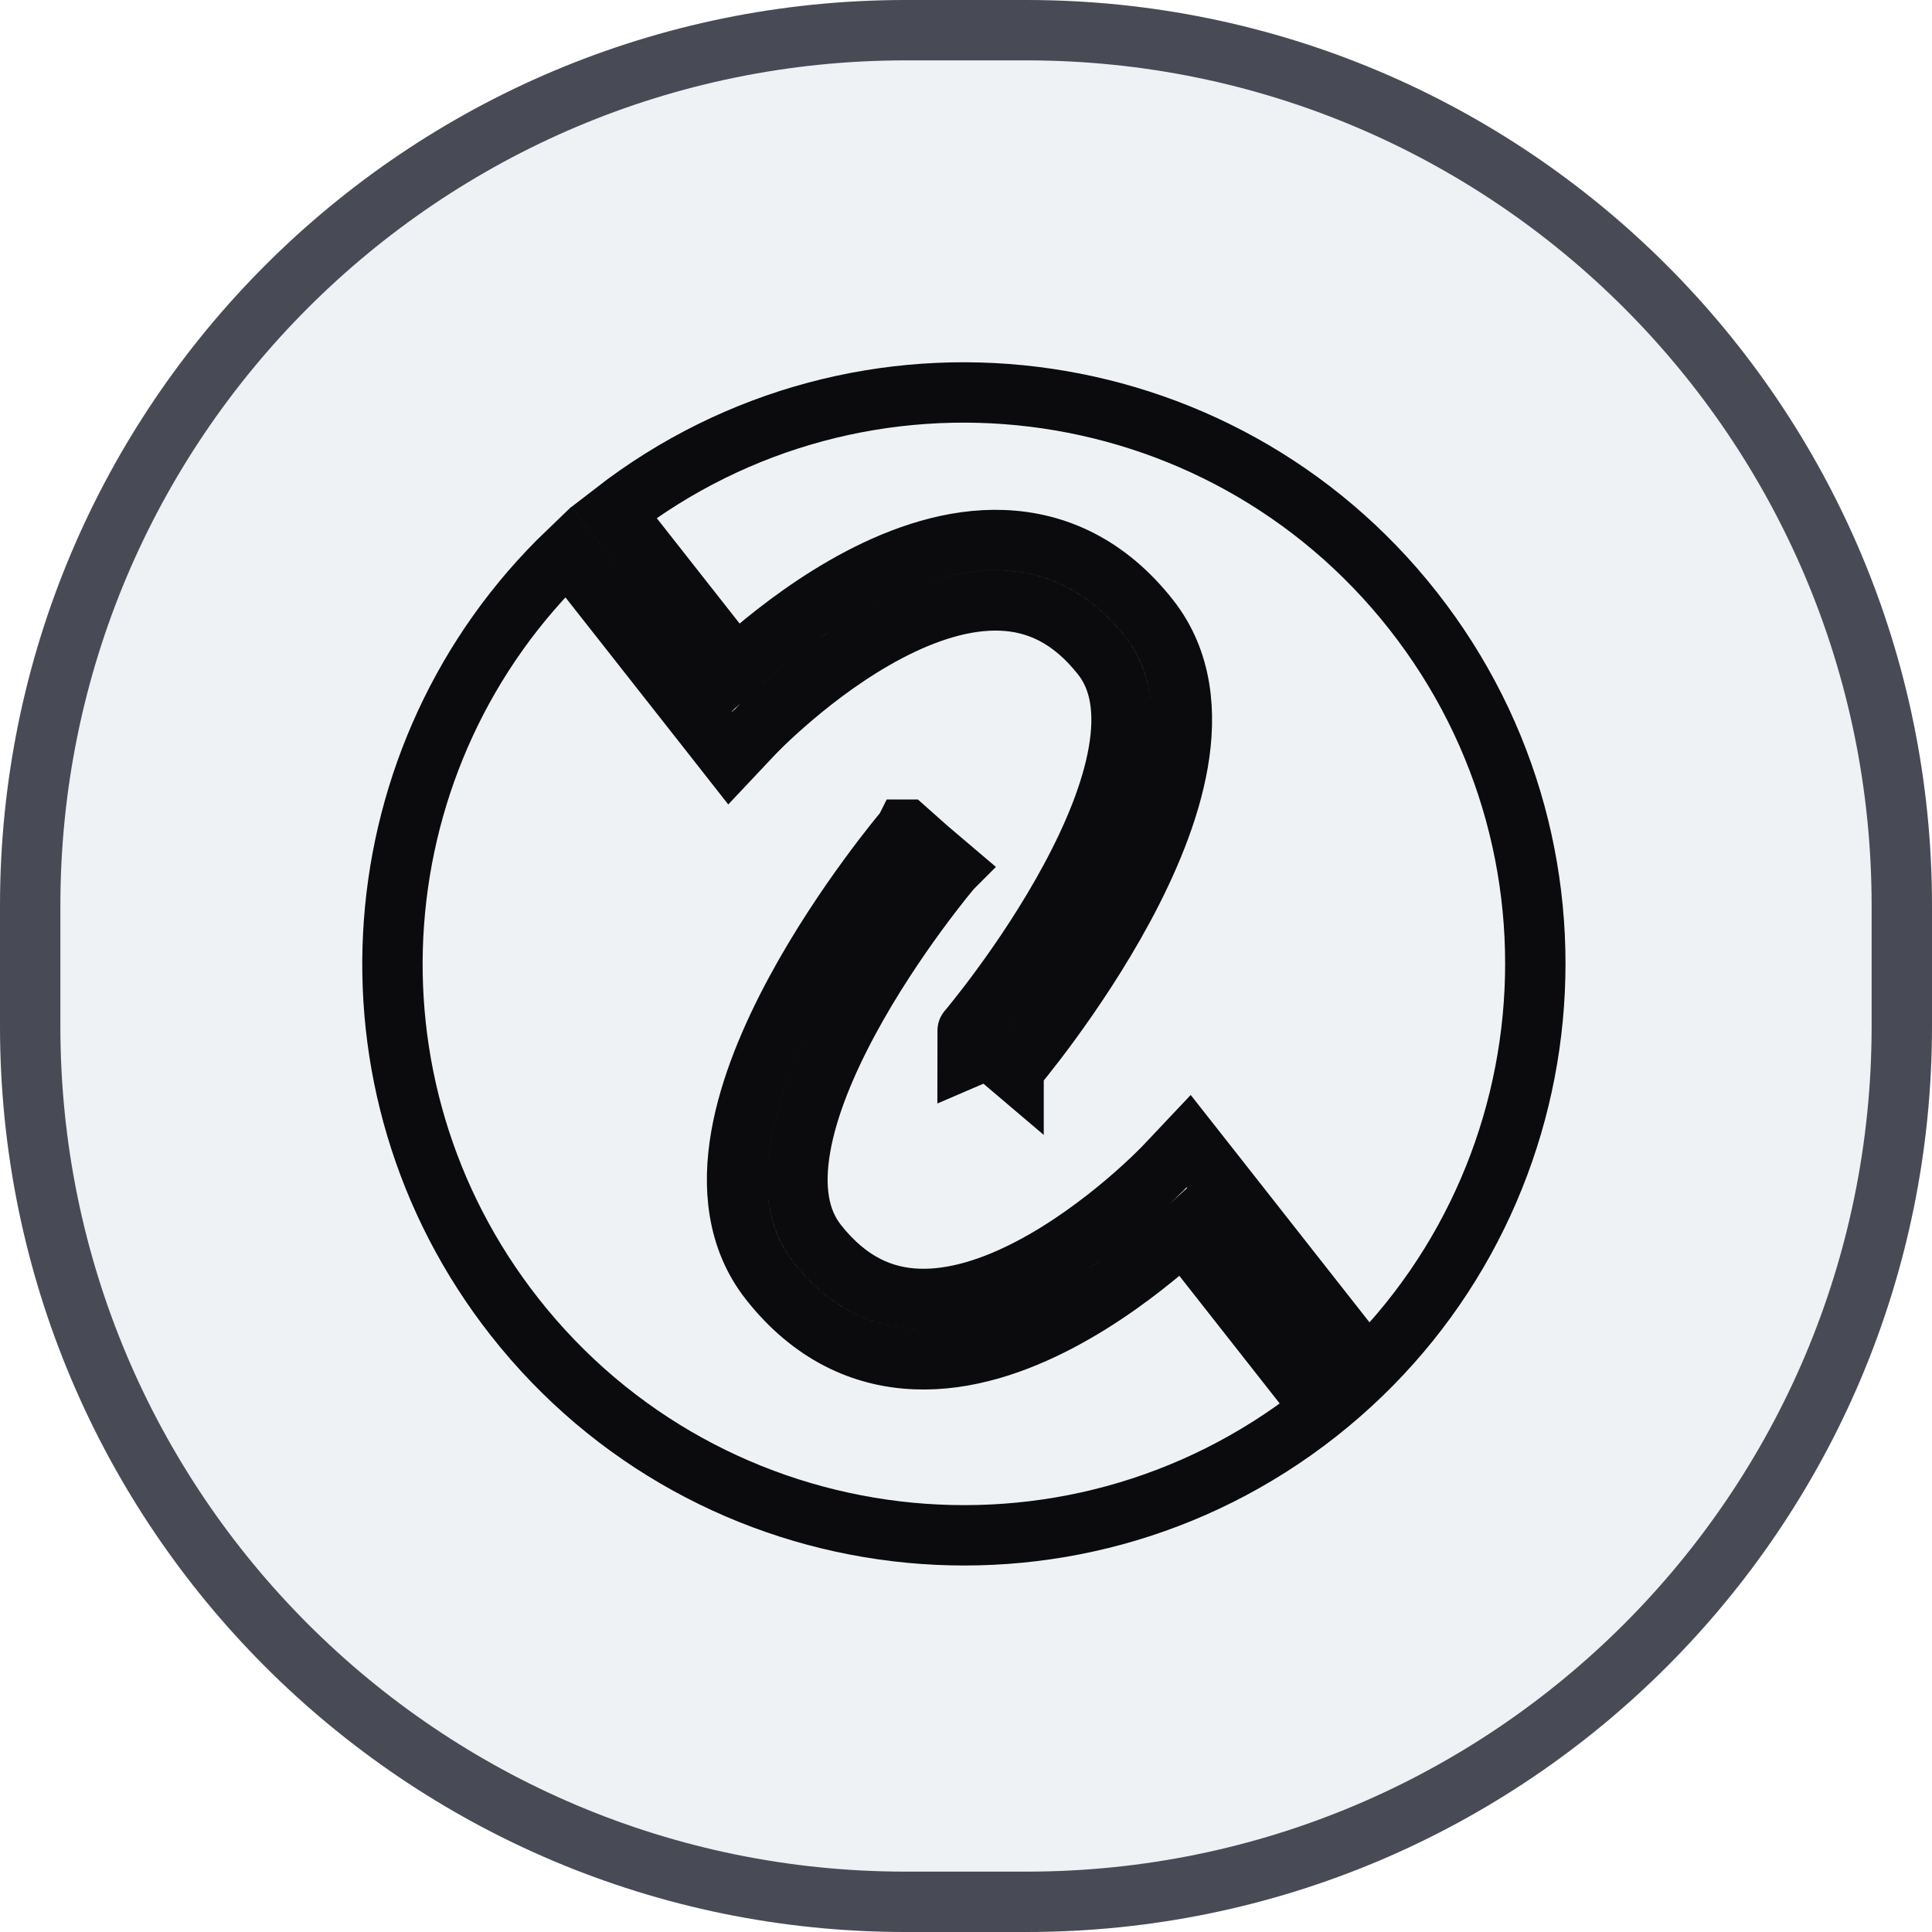
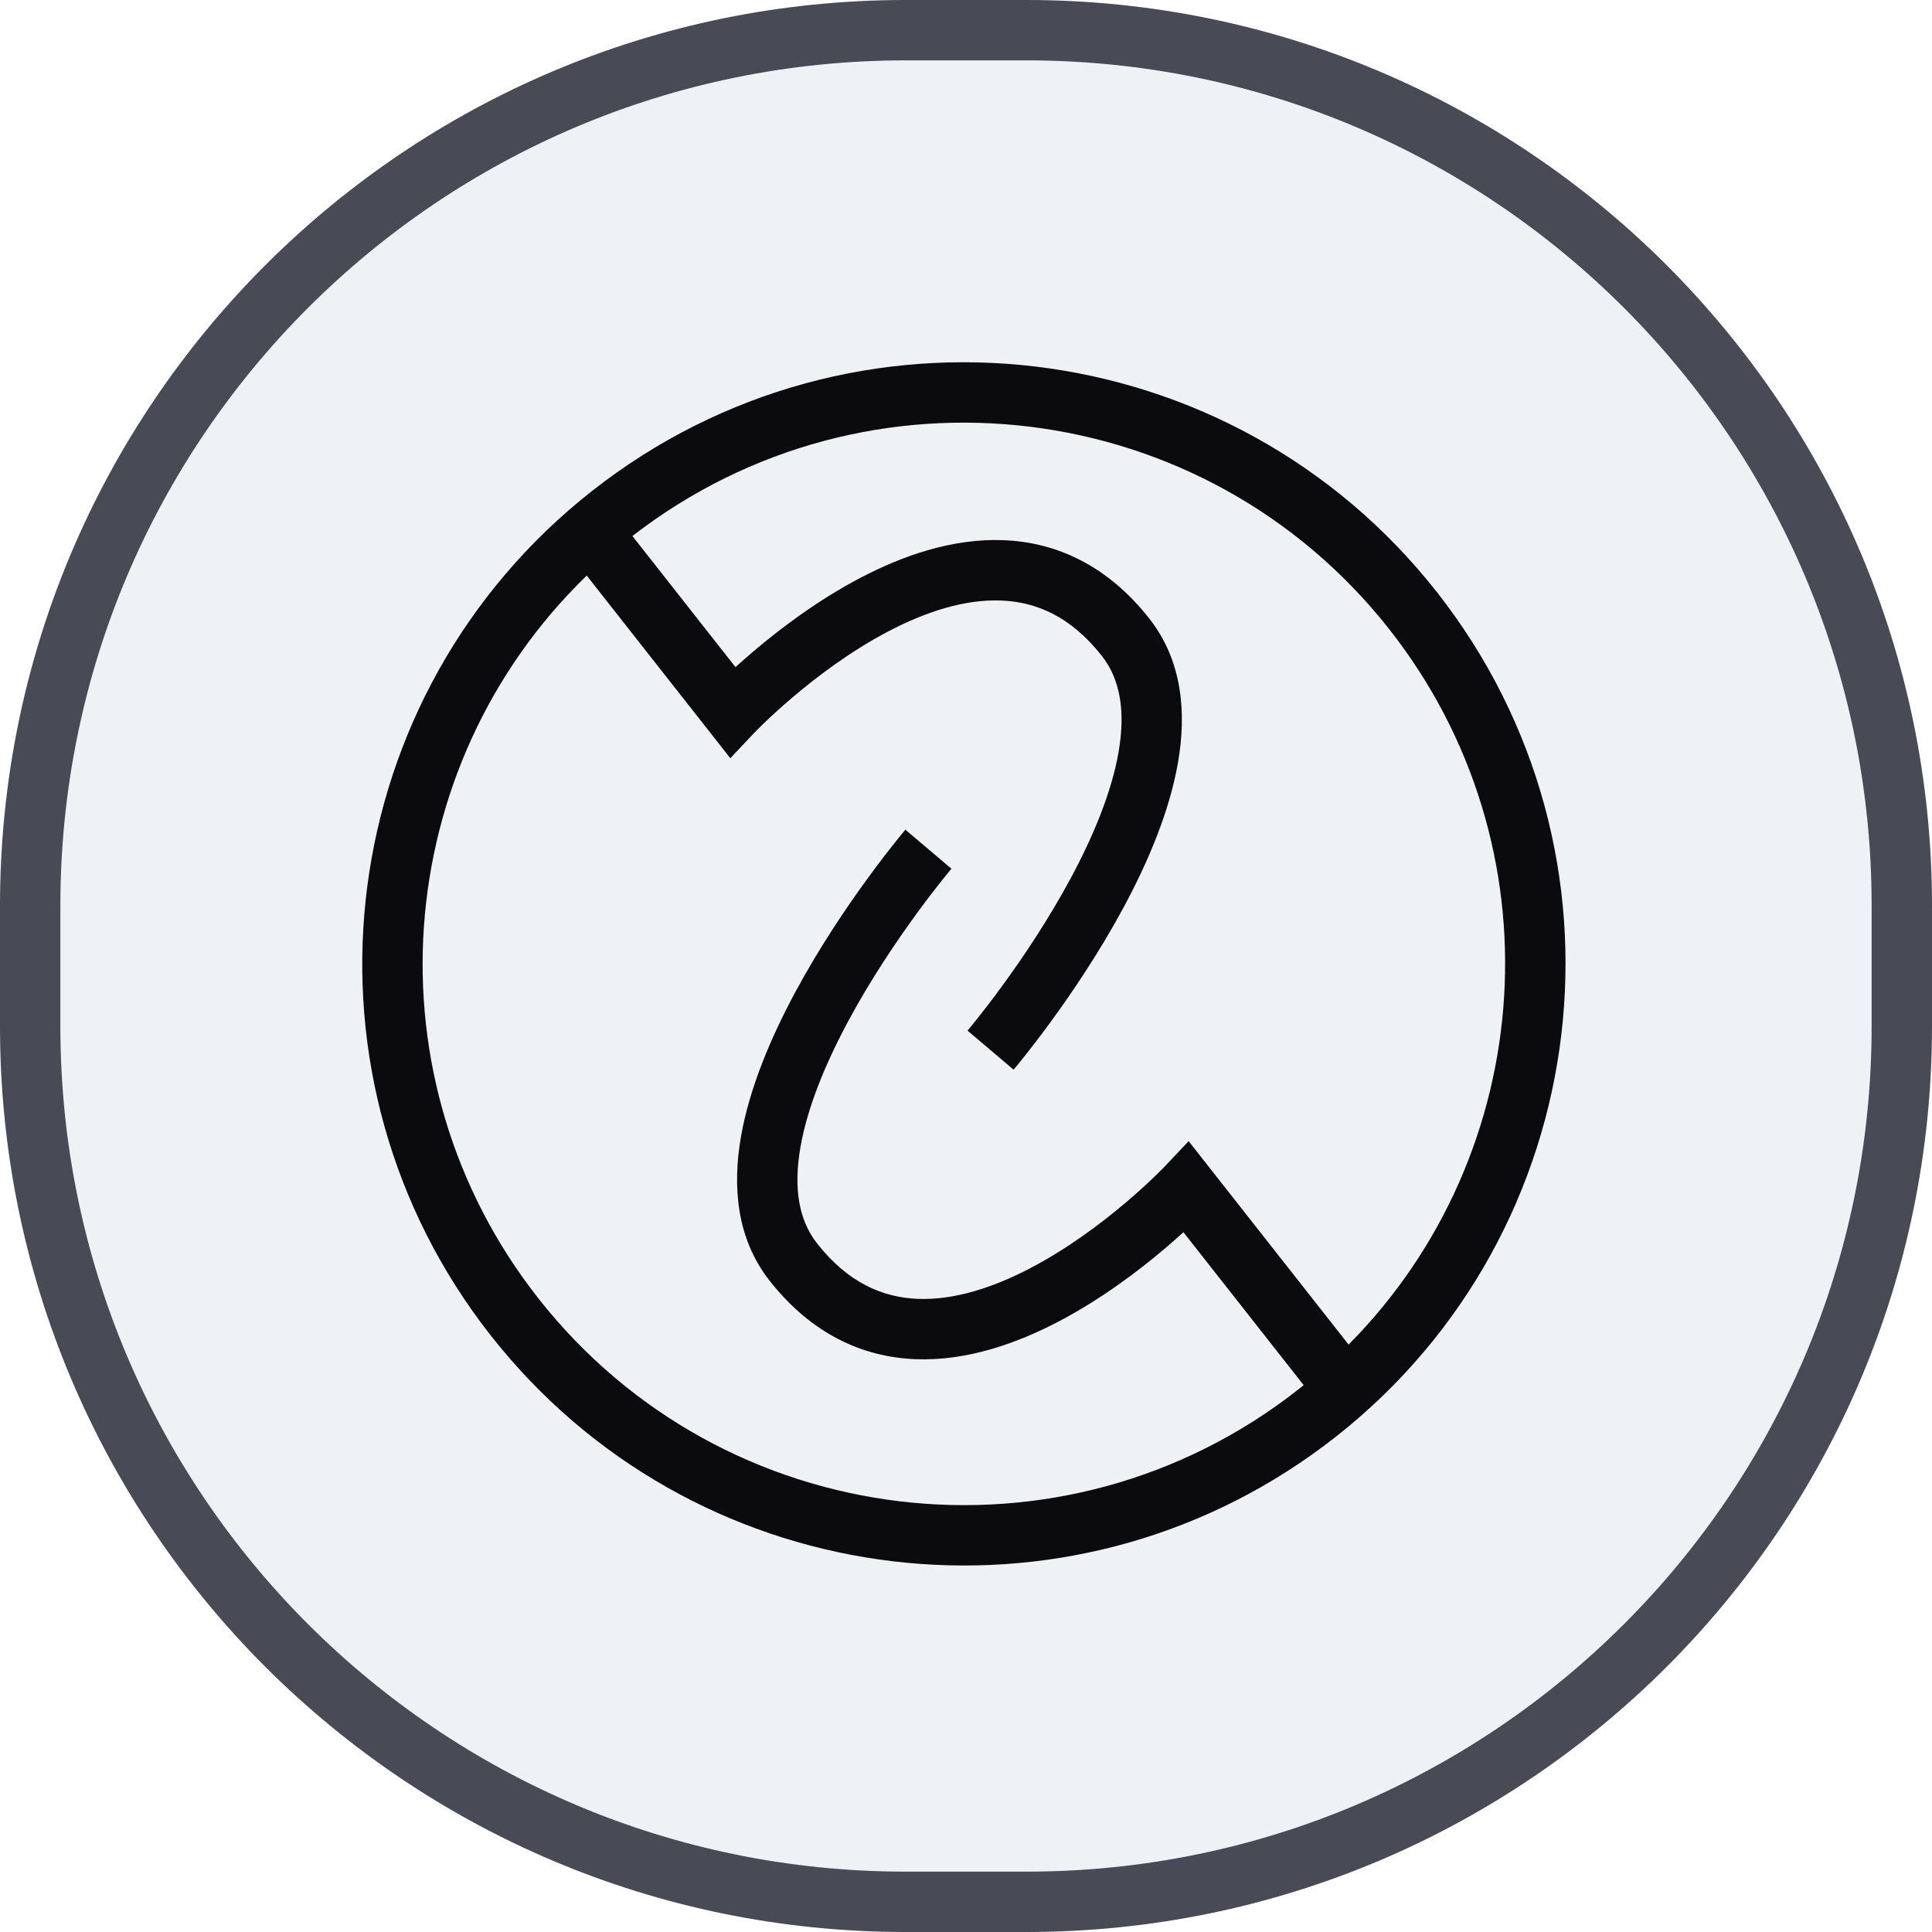
<svg xmlns="http://www.w3.org/2000/svg" width="64" height="64" viewBox="0 0 64 64" fill="none">
  <rect x="1" y="1" width="62" height="62" rx="29" fill="#EFF2F5" stroke="#484A55" stroke-width="2" />
-   <path d="M20.332 16.971C28.544 10.602 40.369 12.045 46.806 20.225C53.27 28.44 51.851 40.341 43.636 46.806C35.42 53.27 23.52 51.851 17.055 43.636C10.979 35.914 11.866 24.938 18.815 18.278L23.477 24.205L24.193 25.117L24.988 24.273L24.989 24.274C24.99 24.274 24.99 24.273 24.991 24.271C24.994 24.269 24.999 24.264 25.006 24.257C25.019 24.243 25.04 24.221 25.067 24.193C25.123 24.137 25.207 24.053 25.316 23.947C25.537 23.735 25.86 23.436 26.262 23.095C27.071 22.407 28.182 21.568 29.419 20.919C30.666 20.264 31.962 19.845 33.165 19.893C34.316 19.938 35.466 20.412 36.502 21.73C37.118 22.513 37.285 23.584 37.053 24.919C36.821 26.255 36.209 27.72 35.458 29.113C34.713 30.497 33.86 31.757 33.188 32.675C32.854 33.133 32.566 33.502 32.364 33.756C32.263 33.883 32.184 33.981 32.13 34.046C32.103 34.078 32.083 34.103 32.069 34.119C32.063 34.127 32.058 34.132 32.055 34.136C32.053 34.138 32.051 34.14 32.051 34.141C32.051 34.141 32.052 34.14 32.813 34.787C33.576 35.435 33.576 35.435 33.576 35.435V35.434L33.584 35.426C33.589 35.42 33.594 35.412 33.602 35.402C33.619 35.383 33.643 35.355 33.673 35.318C33.733 35.245 33.82 35.138 33.929 35.002C34.146 34.73 34.45 34.338 34.803 33.855C35.507 32.891 36.416 31.551 37.219 30.061C38.016 28.581 38.738 26.9 39.023 25.262C39.307 23.623 39.175 21.893 38.074 20.493C36.683 18.723 34.991 17.963 33.244 17.894C31.549 17.826 29.892 18.412 28.489 19.148C27.077 19.89 25.842 20.828 24.968 21.569C24.744 21.76 24.541 21.938 24.364 22.099L20.332 16.971ZM29.99 27.486C29.989 27.488 29.987 27.491 29.984 27.493C29.98 27.498 29.974 27.506 29.966 27.516C29.949 27.535 29.926 27.564 29.895 27.601C29.835 27.674 29.748 27.78 29.64 27.916C29.423 28.188 29.119 28.58 28.766 29.064C28.061 30.027 27.152 31.368 26.35 32.857C25.552 34.337 24.83 36.018 24.545 37.656C24.26 39.295 24.394 41.025 25.494 42.425C26.886 44.195 28.578 44.955 30.324 45.024C32.019 45.092 33.677 44.507 35.079 43.77C36.492 43.029 37.727 42.09 38.601 41.349C38.825 41.158 39.026 40.979 39.203 40.818L43.493 46.275L45.065 45.039L40.092 38.713L39.375 37.802L38.579 38.645C38.579 38.645 38.577 38.646 38.576 38.648C38.573 38.65 38.569 38.656 38.562 38.662C38.549 38.676 38.529 38.697 38.501 38.725C38.445 38.781 38.361 38.865 38.251 38.971C38.031 39.183 37.709 39.483 37.307 39.824C36.497 40.511 35.386 41.351 34.149 42C32.902 42.655 31.606 43.074 30.403 43.026C29.253 42.981 28.103 42.506 27.066 41.188C26.45 40.405 26.284 39.334 26.516 37.999C26.748 36.663 27.36 35.199 28.11 33.806C28.855 32.422 29.709 31.162 30.38 30.244C30.715 29.786 31.002 29.416 31.204 29.162C31.305 29.035 31.385 28.938 31.439 28.873C31.465 28.84 31.486 28.816 31.499 28.8C31.506 28.792 31.511 28.786 31.514 28.782C31.515 28.781 31.516 28.779 31.517 28.778L30.755 28.131C30.042 27.525 29.995 27.487 29.992 27.484H29.991L29.99 27.486Z" stroke="#0B0B0D" stroke-width="2" />
+   <path d="M19.605 16.269C28.255 9.462 40.785 10.956 47.592 19.605C54.398 28.255 52.904 40.785 44.254 47.592L43.846 47.904C35.351 54.247 23.357 52.817 16.592 44.654L16.268 44.254C9.569 35.74 10.911 23.466 19.205 16.592L19.605 16.269ZM46.02 20.843C39.924 13.097 28.728 11.73 20.95 17.757L24.364 22.099C24.541 21.938 24.744 21.76 24.968 21.569C25.842 20.828 27.077 19.89 28.489 19.148C29.891 18.412 31.549 17.826 33.244 17.894C34.991 17.963 36.683 18.724 38.074 20.493C39.175 21.893 39.307 23.623 39.022 25.262C38.738 26.9 38.016 28.582 37.219 30.062C36.416 31.551 35.507 32.891 34.803 33.855C34.45 34.338 34.145 34.73 33.929 35.002C33.82 35.138 33.733 35.245 33.673 35.319C33.643 35.355 33.619 35.383 33.602 35.403C33.594 35.412 33.589 35.42 33.584 35.426L33.576 35.434C33.576 35.434 33.575 35.435 32.813 34.787C32.052 34.14 32.051 34.141 32.051 34.141C32.051 34.14 32.053 34.138 32.055 34.136C32.058 34.132 32.063 34.127 32.069 34.119C32.083 34.103 32.103 34.079 32.13 34.046C32.184 33.981 32.263 33.883 32.364 33.756C32.566 33.502 32.854 33.133 33.188 32.675C33.859 31.757 34.713 30.497 35.458 29.113C36.209 27.72 36.82 26.255 37.053 24.919C37.285 23.584 37.118 22.513 36.502 21.73C35.466 20.412 34.316 19.938 33.165 19.893C31.962 19.845 30.666 20.264 29.419 20.919C28.182 21.568 27.071 22.408 26.262 23.095C25.859 23.436 25.537 23.735 25.316 23.947C25.207 24.053 25.123 24.137 25.067 24.193C25.04 24.221 25.019 24.243 25.006 24.257C24.999 24.264 24.994 24.269 24.991 24.272C24.99 24.273 24.99 24.274 24.989 24.274L24.988 24.273L24.193 25.117L19.436 19.067C12.92 25.382 12.106 35.731 17.84 43.018C23.963 50.799 35.236 52.143 43.017 46.02C43.074 45.975 43.13 45.929 43.185 45.884L39.203 40.819C39.026 40.979 38.825 41.158 38.6 41.349C37.727 42.091 36.492 43.029 35.079 43.771C33.677 44.507 32.019 45.092 30.324 45.025C28.577 44.955 26.886 44.195 25.494 42.425C24.394 41.025 24.26 39.295 24.545 37.656C24.83 36.019 25.552 34.337 26.349 32.858C27.152 31.368 28.061 30.027 28.766 29.064C29.119 28.581 29.423 28.188 29.64 27.916C29.748 27.78 29.835 27.674 29.895 27.601C29.926 27.564 29.949 27.535 29.966 27.516C29.974 27.506 29.98 27.499 29.984 27.493C29.987 27.491 29.989 27.488 29.99 27.486L29.991 27.485C29.994 27.487 30.042 27.525 30.755 28.131L31.517 28.778C31.516 28.779 31.515 28.781 31.514 28.782C31.511 28.786 31.506 28.792 31.499 28.8C31.486 28.816 31.465 28.841 31.438 28.873C31.385 28.938 31.305 29.036 31.204 29.162C31.002 29.416 30.714 29.787 30.38 30.244C29.709 31.163 28.855 32.423 28.11 33.806C27.36 35.199 26.748 36.663 26.516 37.999C26.283 39.334 26.45 40.405 27.066 41.189C28.103 42.507 29.253 42.981 30.403 43.026C31.606 43.074 32.902 42.655 34.149 42C35.386 41.351 36.497 40.512 37.307 39.824C37.709 39.483 38.031 39.183 38.251 38.971C38.361 38.865 38.445 38.781 38.501 38.725C38.529 38.697 38.549 38.676 38.562 38.662C38.569 38.656 38.573 38.651 38.576 38.648C38.577 38.646 38.579 38.645 38.579 38.645L39.375 37.802L44.674 44.541C50.958 38.206 51.679 28.035 46.02 20.843Z" fill="#0B0B0D" />
</svg>
